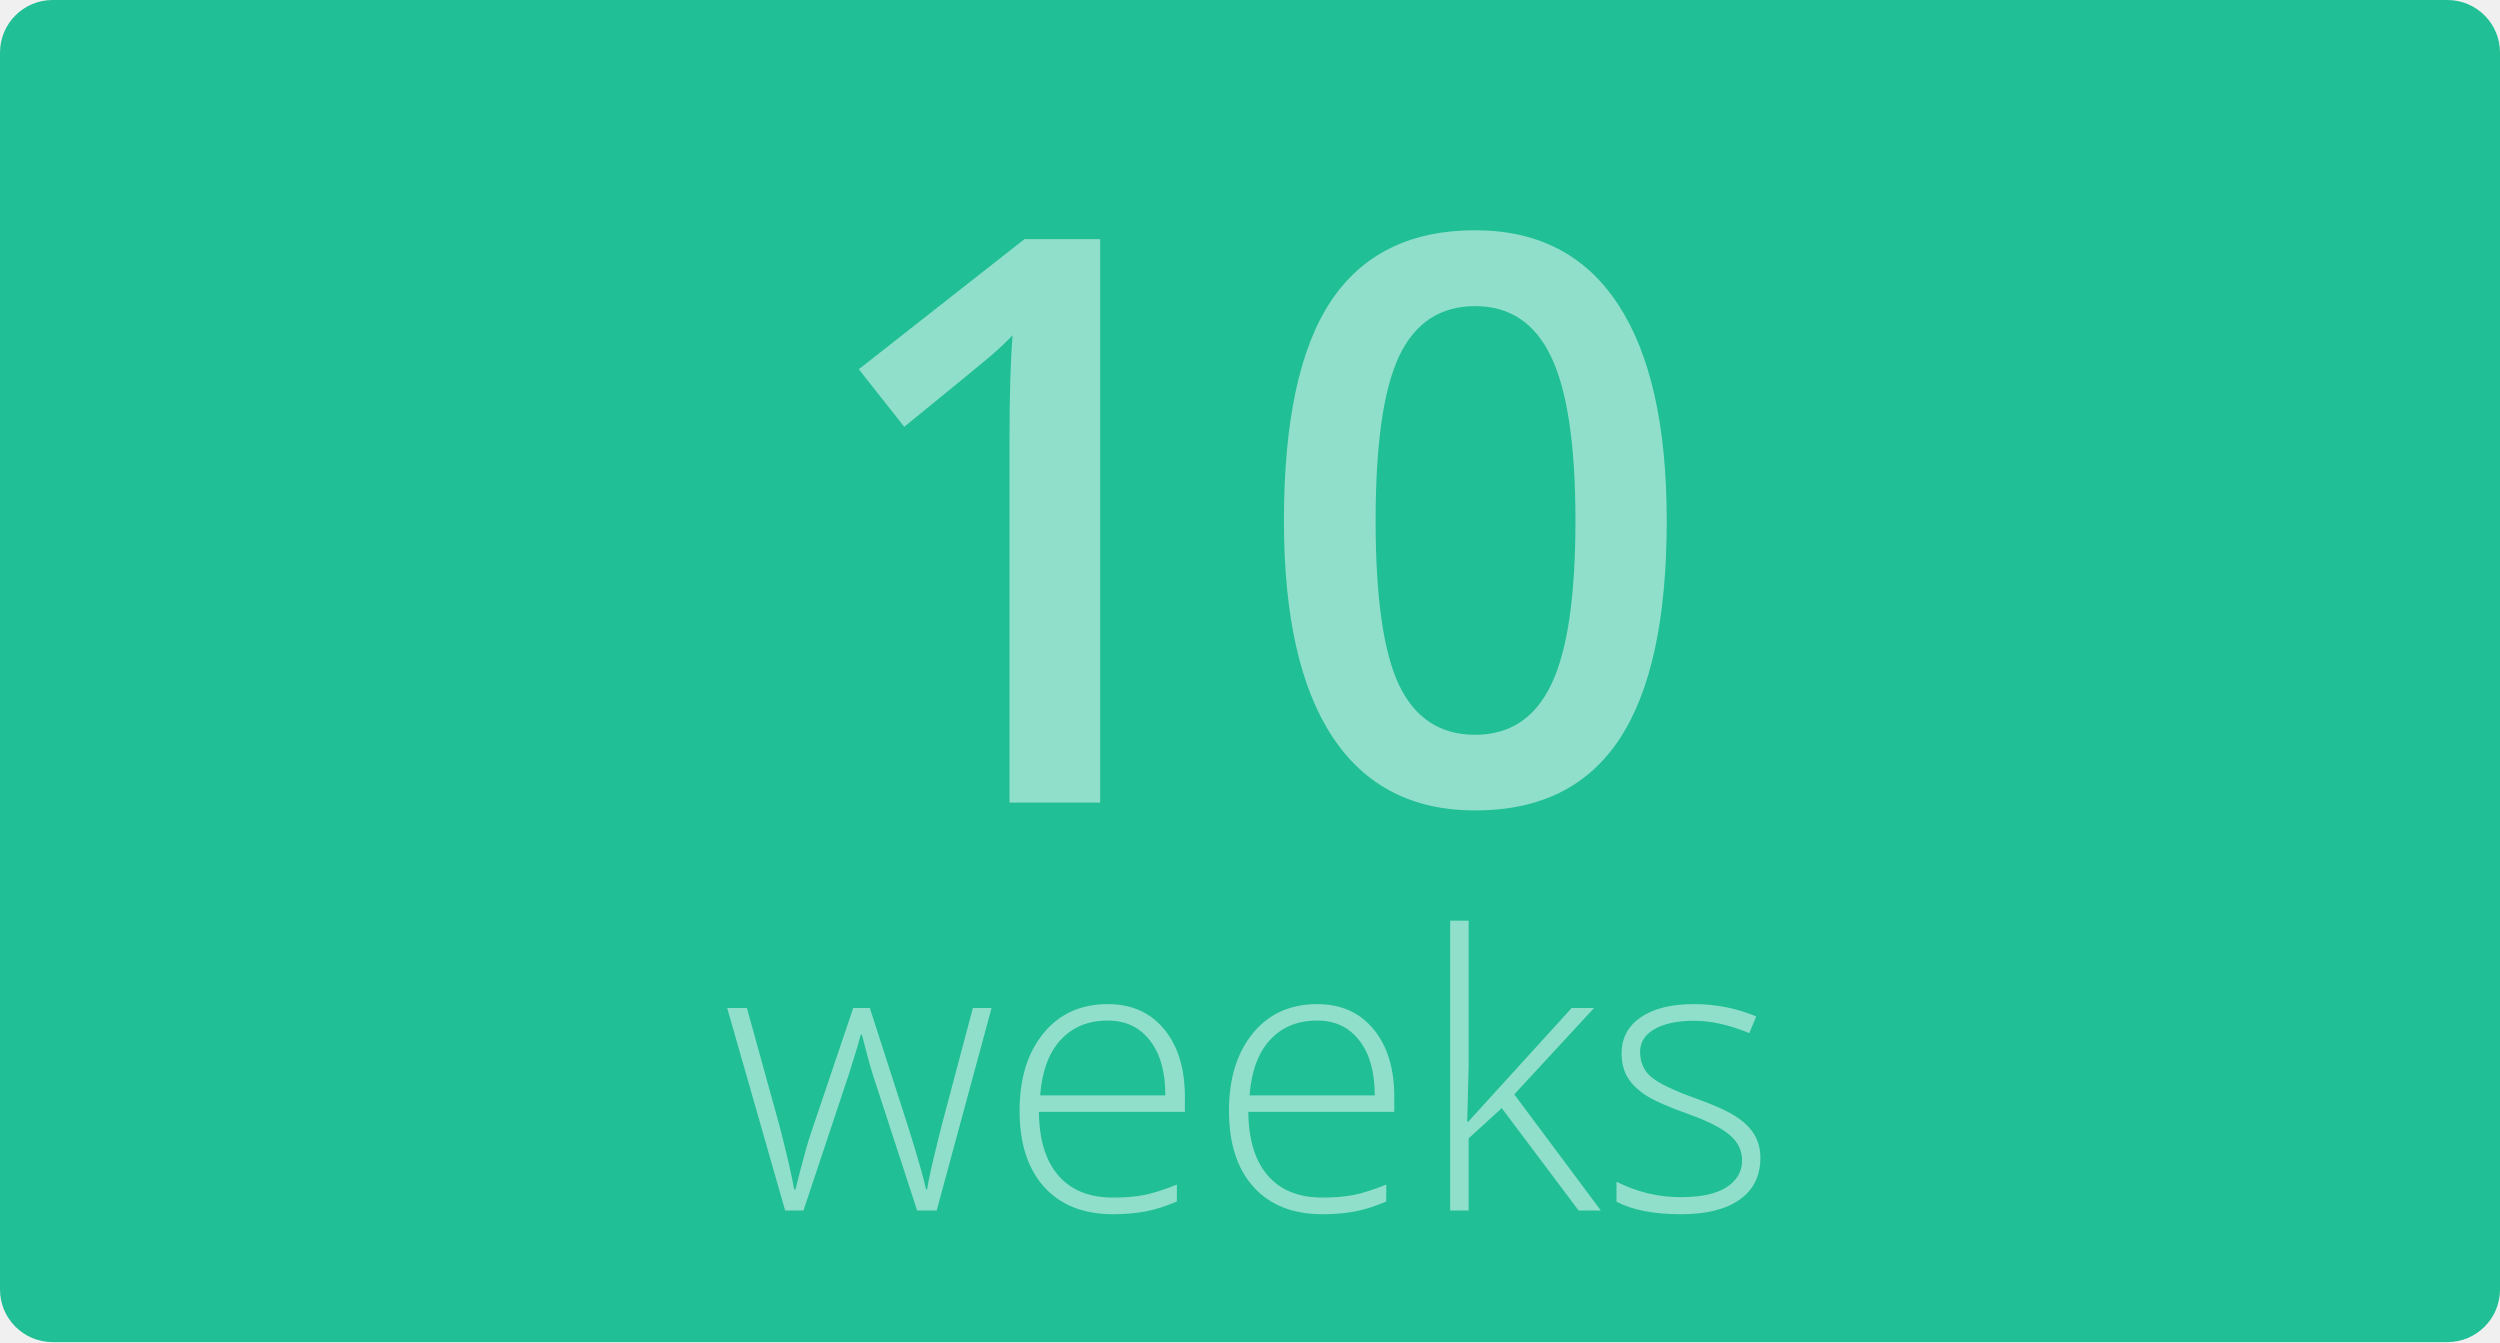
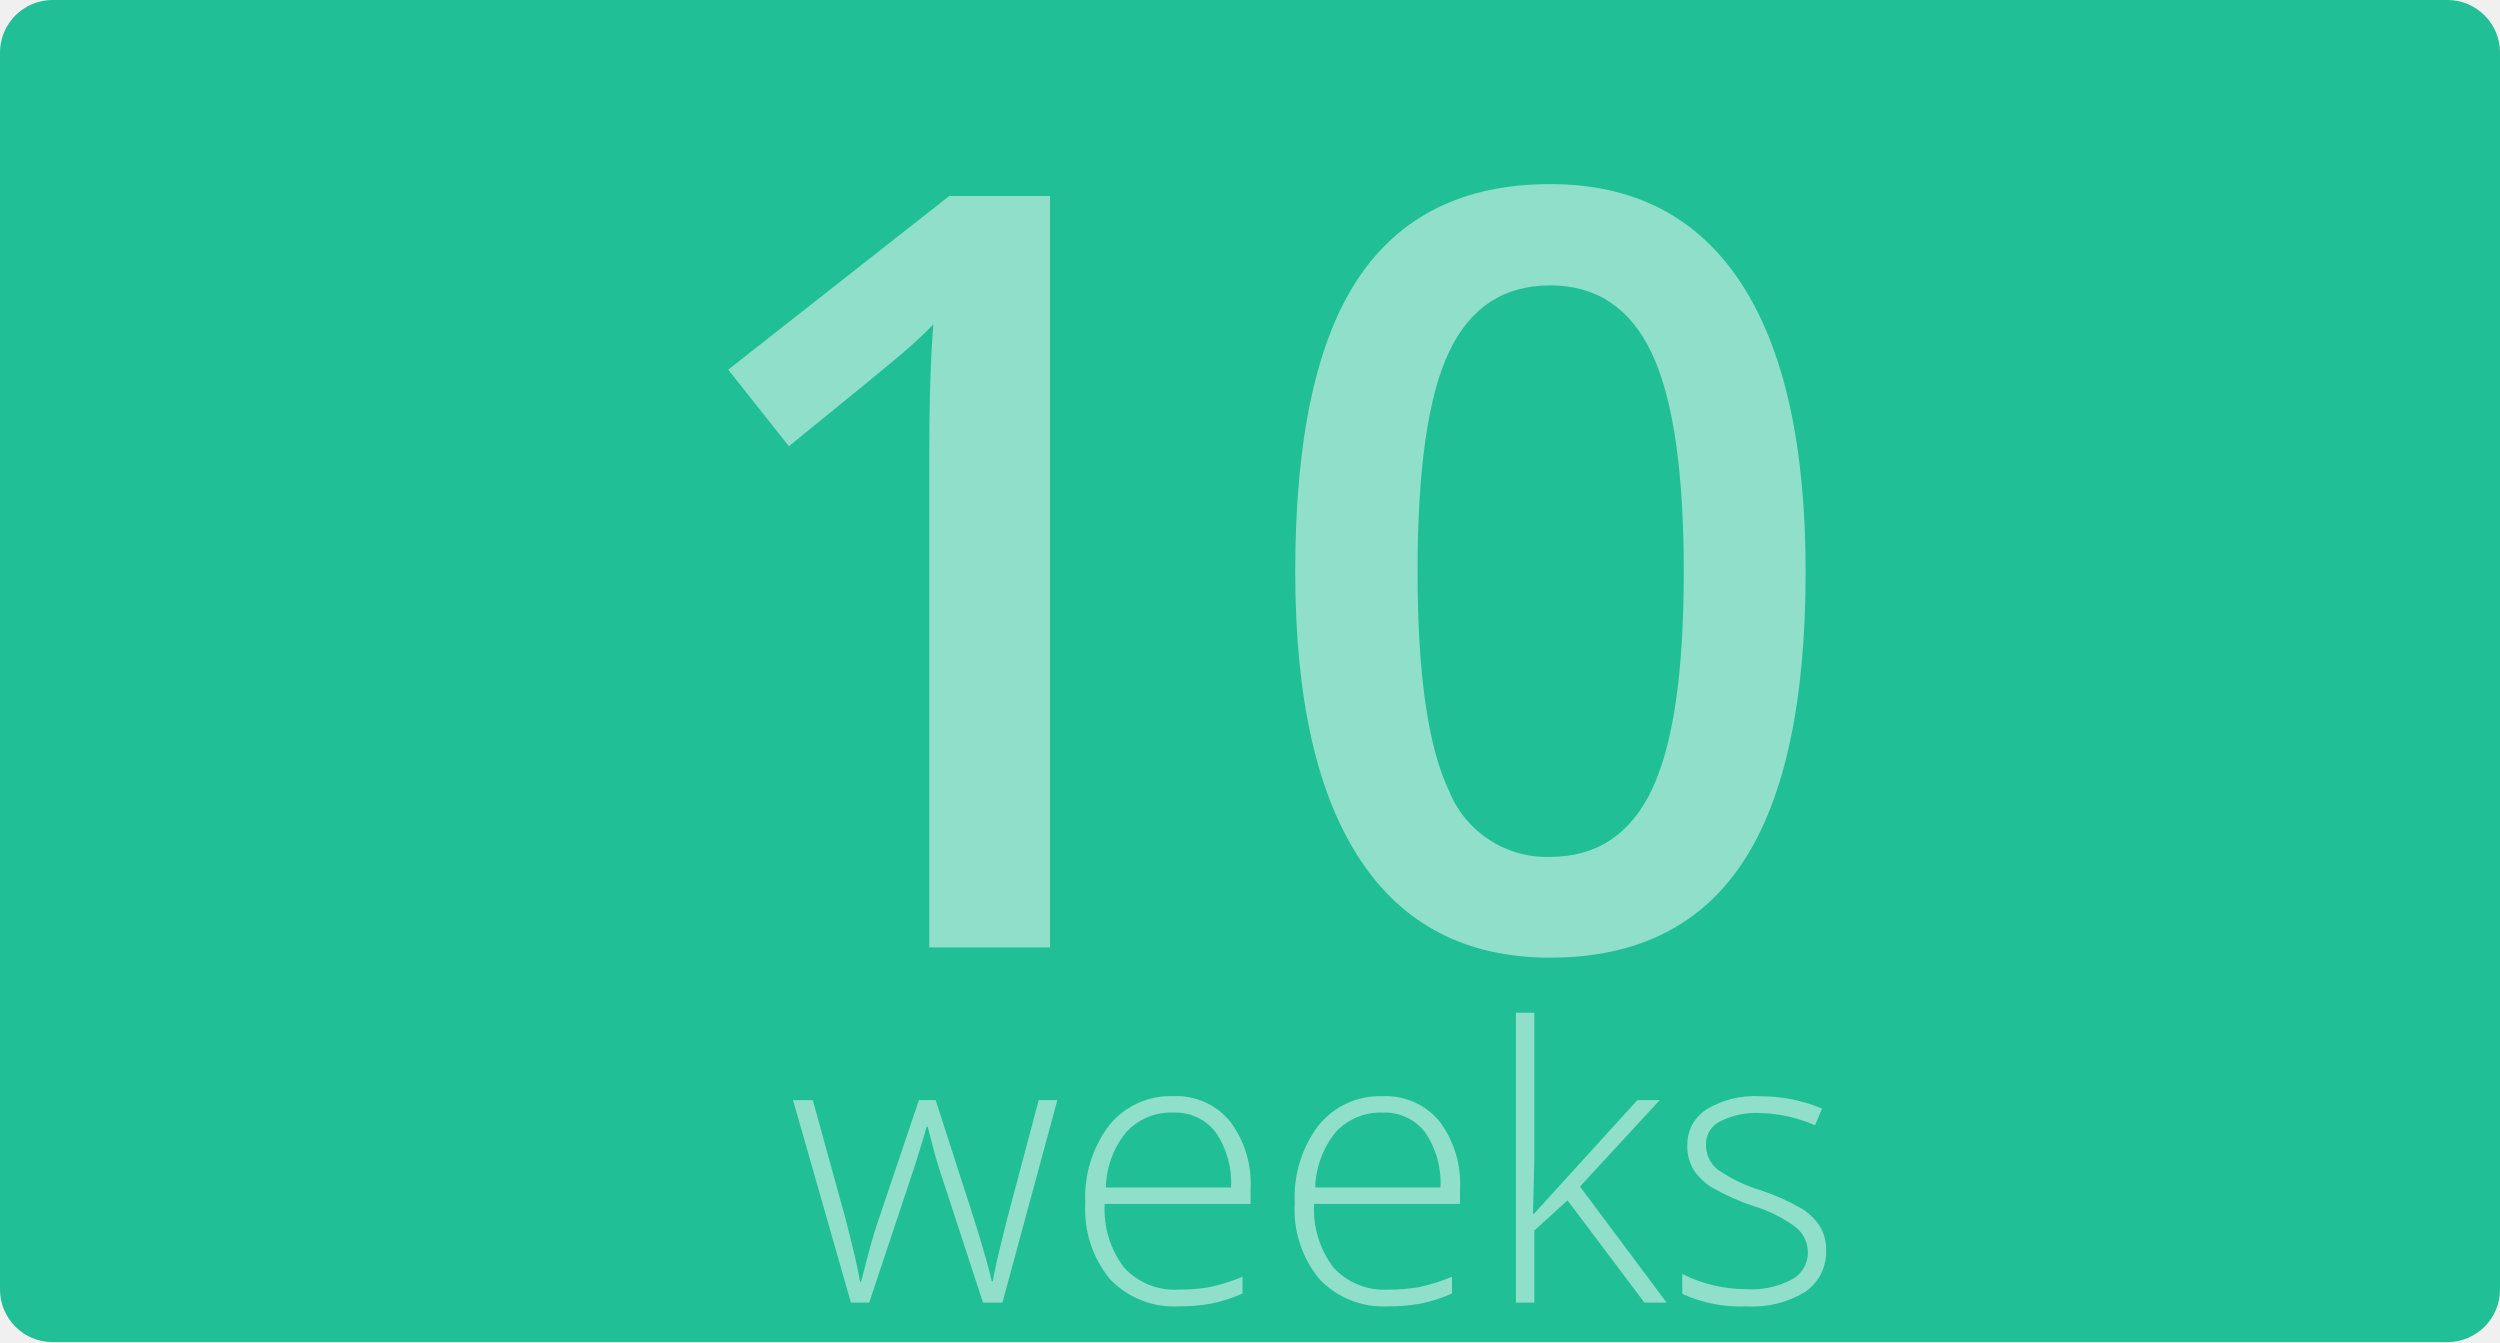
<svg xmlns="http://www.w3.org/2000/svg" width="190" height="102" viewBox="0 0 190 102">
  <defs>
    <clipPath id="clip-path">
      <rect id="Rectangle_88" data-name="Rectangle 88" width="190" height="102" rx="3" transform="translate(19766 7918)" fill="#fff" />
    </clipPath>
  </defs>
-   <g id="Mask_Group_4" data-name="Mask Group 4" transform="translate(-19766 -7918)" clip-path="url(#clip-path)">
-     <g id="Group_1317" data-name="Group 1317" transform="translate(19532 7855)">
-       <rect id="Rectangle_233" data-name="Rectangle 233" width="190" height="102" rx="4" transform="translate(234 63)" fill="#20bf95" />
-       <text id="_10" data-name="10" transform="translate(329 124)" fill="#fff" font-size="60" font-family="OpenSans-Semibold, Open Sans" font-weight="600" opacity="0.502">
-         <tspan x="-34.248" y="0">10</tspan>
-       </text>
-       <text id="weeks" transform="translate(329 155)" fill="#fff" font-size="29" font-family="OpenSans-Light, Open Sans" font-weight="300" opacity="0.502">
-         <tspan x="-40.172" y="0">weeks</tspan>
-       </text>
+   <g id="_10w" data-name="10w" transform="translate(-19766 -7917)">
+     <g id="Mask_Group_4" data-name="Mask Group 4" transform="translate(0 -1)" clip-path="url(#clip-path)">
+       <g id="Group_1317" data-name="Group 1317" transform="translate(19532 7855)">
+         <rect id="Rectangle_233" data-name="Rectangle 233" width="190" height="102" rx="4" transform="translate(234 63)" fill="#20bf95" />
+         <path id="Path_70" data-name="Path 70" d="M-15.2,0h-9.18V-36.875q0-6.6.313-10.469-.9.938-2.207,2.07t-8.77,7.188l-4.609-5.82,16.8-13.2H-15.2ZM42.227-28.555q0,14.883-4.785,22.109T22.813.781Q13.281.781,8.359-6.68T3.438-28.555q0-15.117,4.785-22.285t14.59-7.168q9.57,0,14.492,7.5T42.227-28.555Zm-29.492,0q0,11.68,2.4,16.68a8.007,8.007,0,0,0,7.676,5q5.273,0,7.715-5.078t2.441-16.6q0-11.484-2.441-16.621t-7.715-5.137q-5.273,0-7.676,5.039T12.734-28.555Z" transform="translate(329 135)" fill="#fff" opacity="0.502" />
+         <path id="Path_71" data-name="Path 71" d="M-25.29,0l-3.37-10.294q-.326-1.048-.835-3.073h-.085l-.3,1.048-.637,2.053L-33.942,0H-35.33l-4.4-15.392h1.5l2.464,8.921Q-34.9-3.158-34.636-1.6h.085q.835-3.313,1.218-4.4l3.172-9.388h1.274l3.016,9.36q1.02,3.328,1.246,4.4h.085q.113-.92,1.133-4.928l2.351-8.836h1.416L-23.817,0Zm14.882.283A6.707,6.707,0,0,1-15.64-1.784a8.309,8.309,0,0,1-1.876-5.792,9.029,9.029,0,0,1,1.813-5.9,5.982,5.982,0,0,1,4.885-2.216,5.275,5.275,0,0,1,4.291,1.9A7.835,7.835,0,0,1-4.956-8.638V-7.5H-16.043a7.282,7.282,0,0,0,1.48,4.843A5.208,5.208,0,0,0-10.408-.991a12.891,12.891,0,0,0,2.315-.184,14.069,14.069,0,0,0,2.528-.793V-.694A11.274,11.274,0,0,1-7.972.078,13.361,13.361,0,0,1-10.408.283Zm-.411-14.727a4.611,4.611,0,0,0-3.568,1.466,6.912,6.912,0,0,0-1.572,4.227h9.516A6.712,6.712,0,0,0-7.6-12.935,3.83,3.83,0,0,0-10.818-14.443ZM5.508.283A6.707,6.707,0,0,1,.276-1.784,8.309,8.309,0,0,1-1.6-7.576a9.029,9.029,0,0,1,1.813-5.9A5.982,5.982,0,0,1,5.1-15.689a5.275,5.275,0,0,1,4.291,1.9A7.835,7.835,0,0,1,10.96-8.638V-7.5H-.127a7.282,7.282,0,0,0,1.48,4.843A5.208,5.208,0,0,0,5.508-.991a12.891,12.891,0,0,0,2.315-.184,14.069,14.069,0,0,0,2.528-.793V-.694A11.274,11.274,0,0,1,7.944.078,13.361,13.361,0,0,1,5.508.283ZM5.1-14.443a4.611,4.611,0,0,0-3.568,1.466A6.912,6.912,0,0,0-.042-8.751H9.473a6.712,6.712,0,0,0-1.161-4.184A3.83,3.83,0,0,0,5.1-14.443ZM16.582-6.754l7.859-8.638h1.7l-6.061,6.57L26.664,0H24.979L19.13-7.774,16.61-5.48V0h-1.4V-22.033h1.4v11.045l-.1,4.234Zm22.2,2.747A3.659,3.659,0,0,1,37.213-.828,7.651,7.651,0,0,1,32.752.283a10.637,10.637,0,0,1-4.9-.949V-2.181a10.813,10.813,0,0,0,4.9,1.161,6.463,6.463,0,0,0,3.462-.758A2.3,2.3,0,0,0,37.4-3.795a2.459,2.459,0,0,0-.942-1.954,10.355,10.355,0,0,0-3.094-1.558,17.722,17.722,0,0,1-3.243-1.437A4.48,4.48,0,0,1,28.71-10.1a3.415,3.415,0,0,1-.474-1.848,3.157,3.157,0,0,1,1.451-2.733,7.052,7.052,0,0,1,4.057-1.005,12.147,12.147,0,0,1,4.729.935l-.524,1.274a11.092,11.092,0,0,0-4.206-.935,6.09,6.09,0,0,0-2.988.623,1.912,1.912,0,0,0-1.1,1.728,2.392,2.392,0,0,0,.857,1.926,11.943,11.943,0,0,0,3.349,1.614,16.478,16.478,0,0,1,3.03,1.352A4.4,4.4,0,0,1,38.31-5.806,3.341,3.341,0,0,1,38.785-4.007Z" transform="translate(334 162)" fill="#fff" opacity="0.502" />
+       </g>
    </g>
  </g>
</svg>
